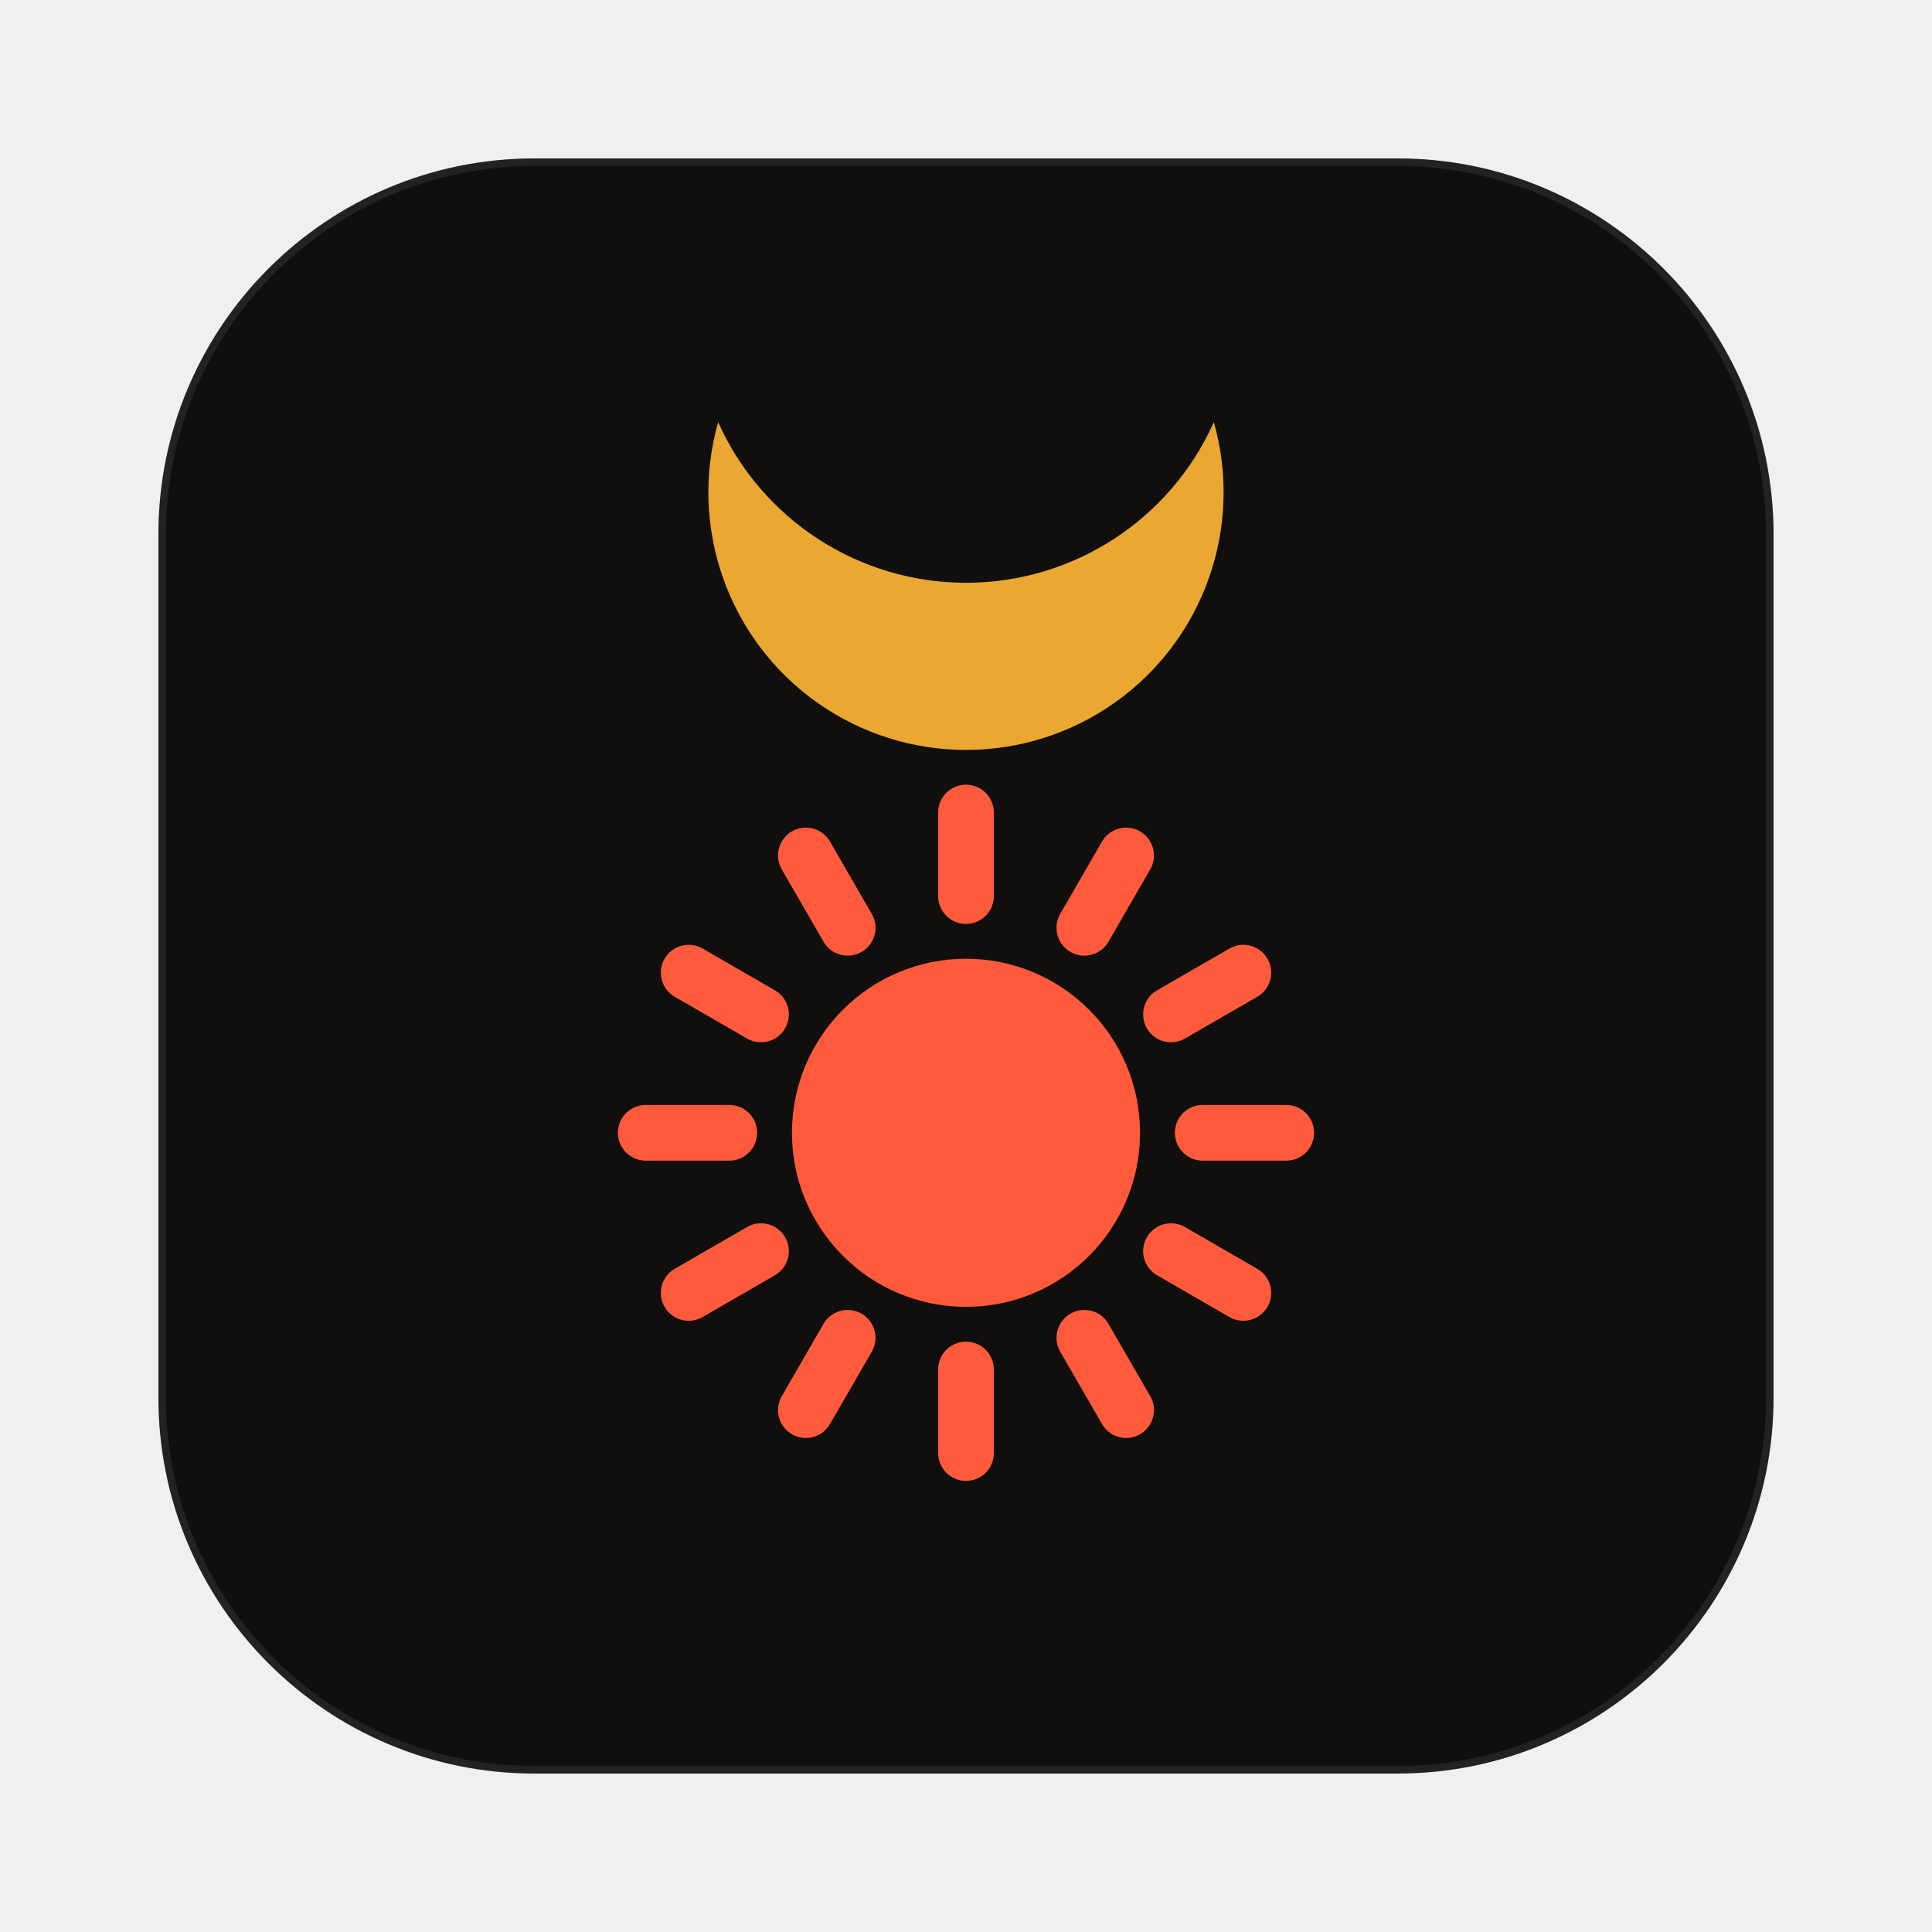
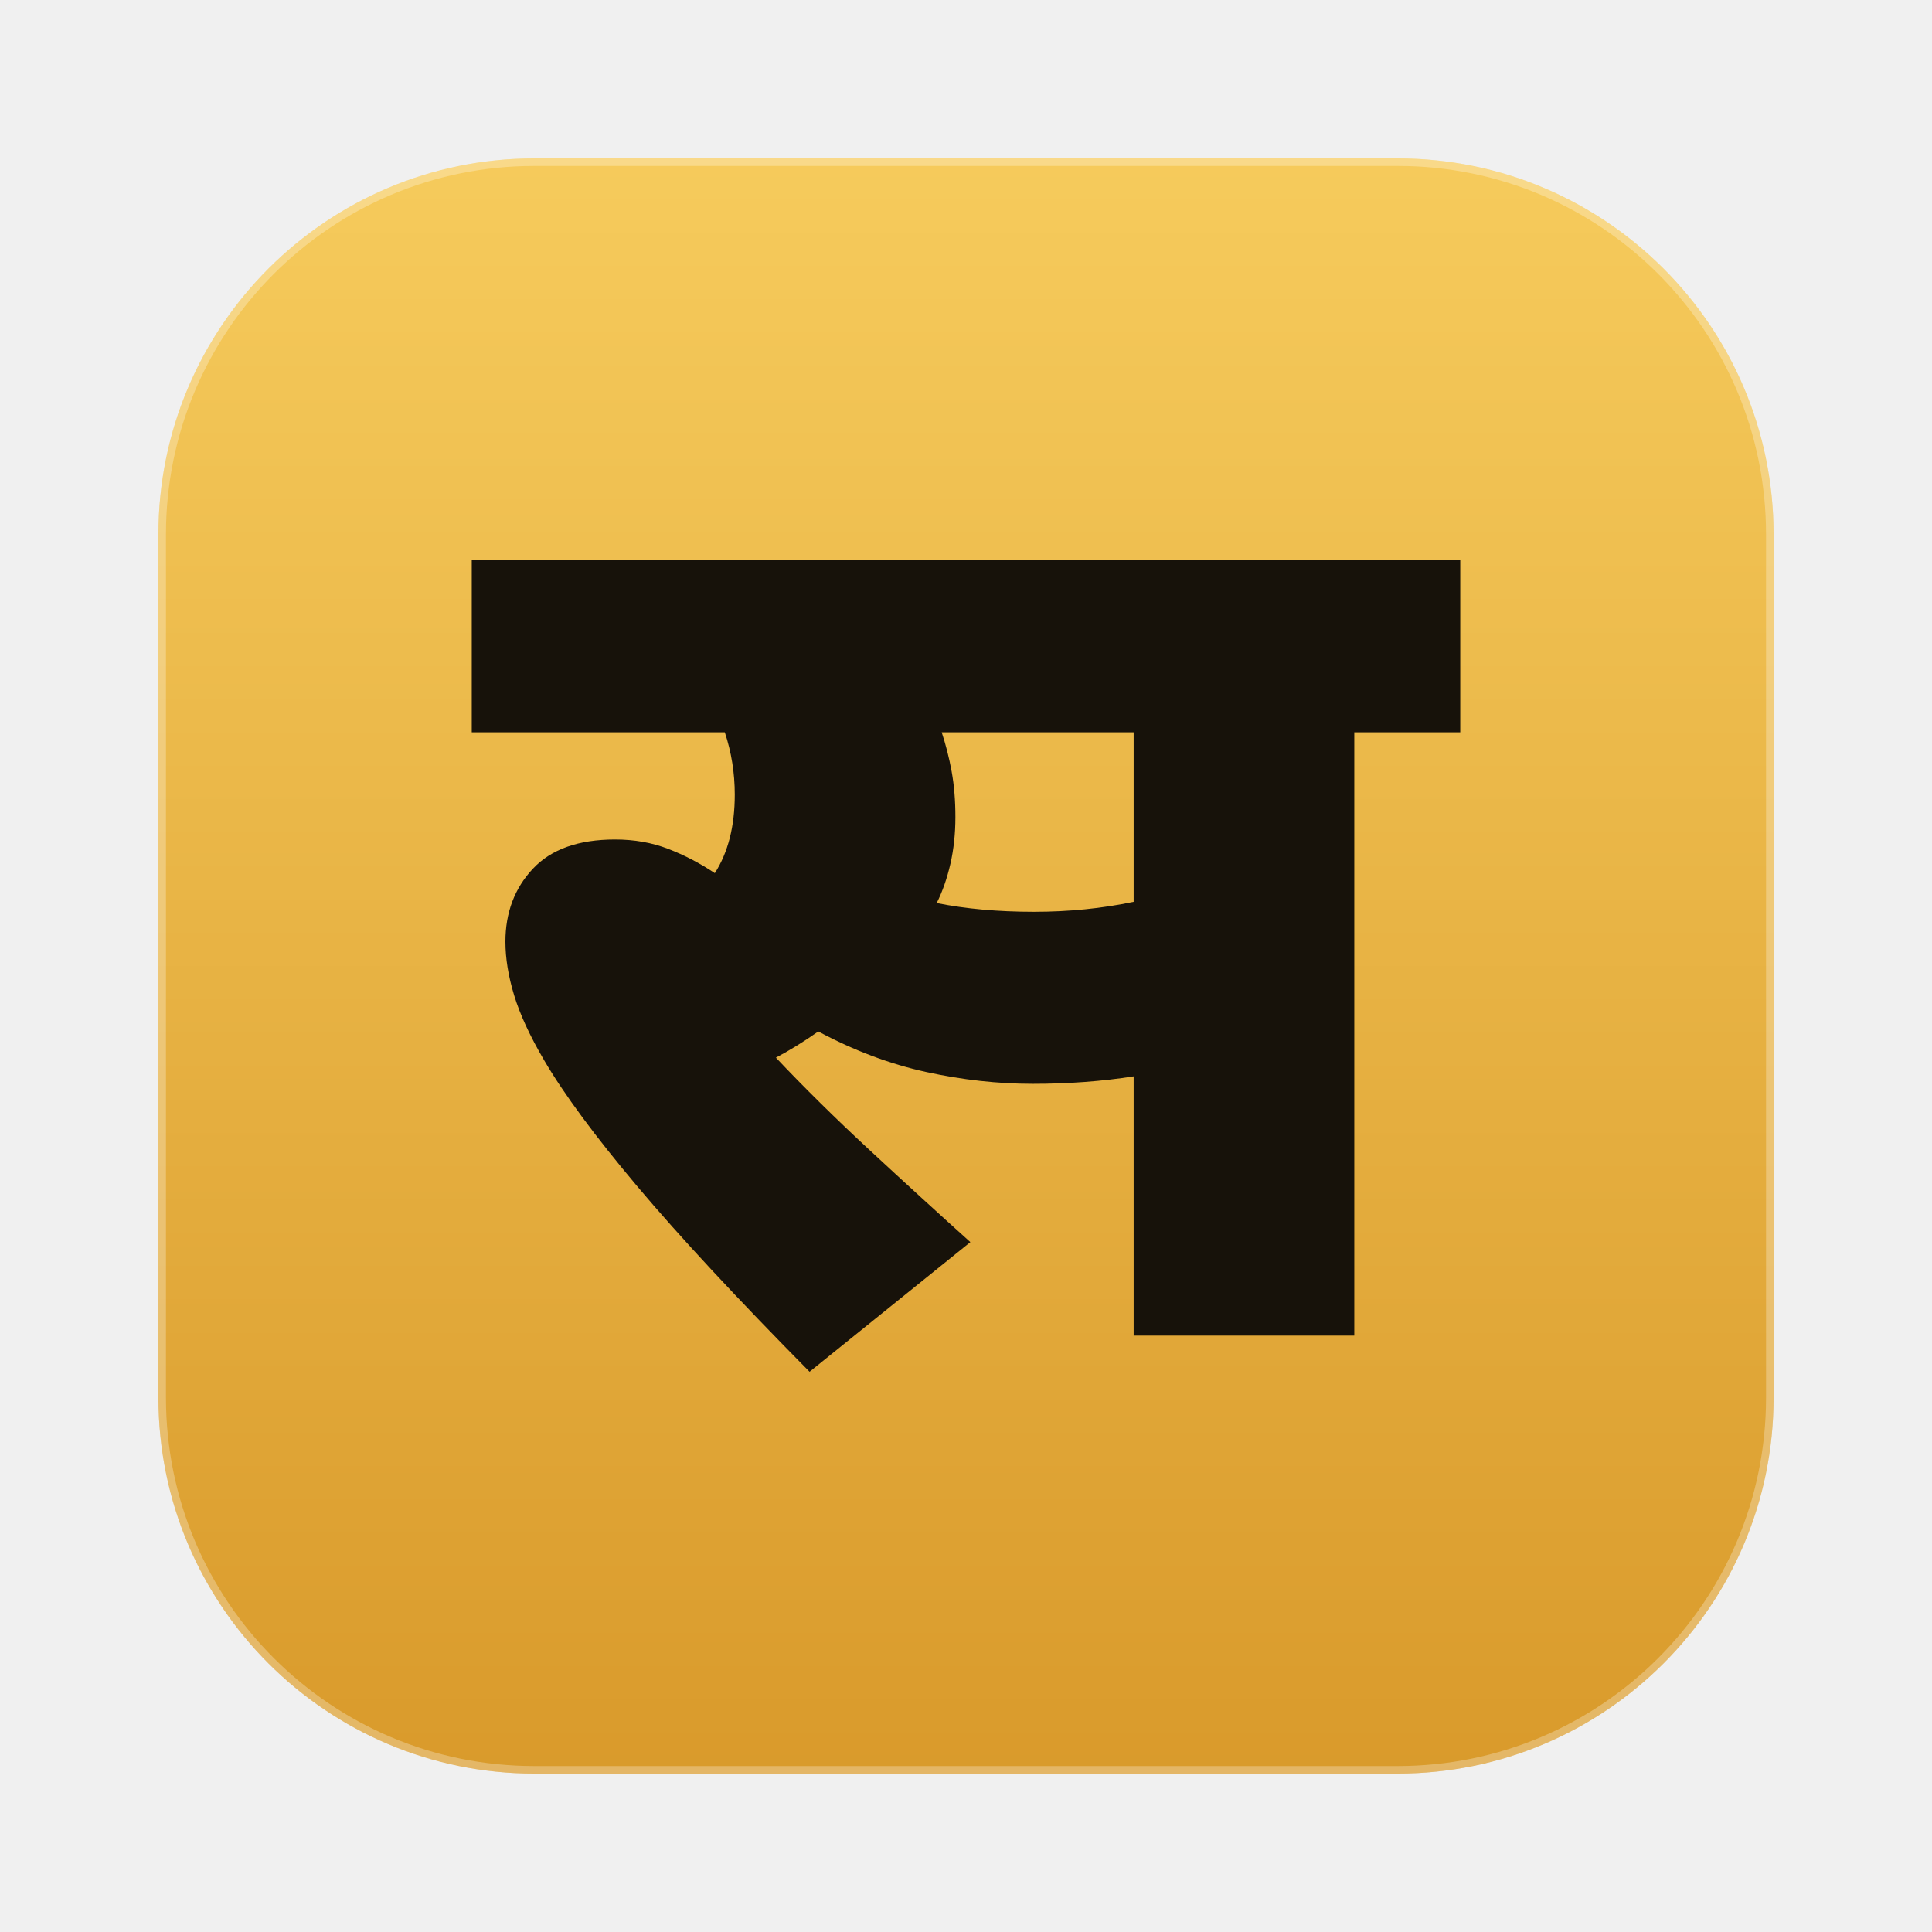
<svg xmlns="http://www.w3.org/2000/svg" viewBox="0 0 512 512">
-   <rect x="41.98" y="41.98" width="428.03" height="428.03" rx="99.63" fill="#100f0d" />
-   <rect x="42.98" y="42.98" width="426.03" height="426.03" rx="98.63" fill="none" stroke="#fff" stroke-opacity=".08" stroke-width="2" />
-   <g transform="translate(256 255) scale(0.9225) translate(-256 -291)">
-     <path transform="translate(0 -14)" d="M184.8 149.85A74 74 0 1 0 327.2 149.85A78 78 0 0 1 184.8 149.85Z" fill="#eaa833" />
-     <g stroke="#ff5a3c" stroke-width="16" stroke-linecap="round">
-       <line x1="256.00" y1="272.00" x2="256.00" y2="248.00" />
-       <line x1="290.00" y1="281.11" x2="302.00" y2="260.33" />
-       <line x1="314.89" y1="306.00" x2="335.67" y2="294.00" />
-       <line x1="324.00" y1="340.00" x2="348.00" y2="340.00" />
-       <line x1="314.89" y1="374.00" x2="335.67" y2="386.00" />
-       <line x1="290.00" y1="398.89" x2="302.00" y2="419.67" />
-       <line x1="256.00" y1="408.00" x2="256.00" y2="432.00" />
-       <line x1="222.00" y1="398.89" x2="210.00" y2="419.67" />
-       <line x1="197.11" y1="374.00" x2="176.33" y2="386.00" />
-       <line x1="188.00" y1="340.00" x2="164.00" y2="340.00" />
-       <line x1="197.11" y1="306.00" x2="176.33" y2="294.00" />
-       <line x1="222.00" y1="281.11" x2="210.00" y2="260.33" />
-     </g>
-     <circle cx="256" cy="340" r="50" fill="#ff5a3c" />
-   </g>
+   <defs>
+     <linearGradient id="gold" x1="0" y1="0" x2="0" y2="1">
+       <stop offset="0" stop-color="#f6cb5c" />
+       <stop offset="1" stop-color="#d99a2b" />
+     </linearGradient>
+   </defs>
+   <rect x="41.98" y="41.98" width="428.04" height="428.04" rx="99.63" fill="url(#gold)" />
+   <rect x="42.98" y="42.98" width="426.04" height="426.04" rx="98.63" fill="none" stroke="#fff" stroke-opacity=".28" stroke-width="2" />
+   <path fill="#17120a" transform="translate(125.02 353.95) scale(0.33034 -0.33034)" d="M271 -29Q184 59 133.0 119.5Q82 180 58 221Q41 250 34.0 273.0Q27 296 27 316Q27 351 49.0 374.5Q71 398 115 398Q138 398 157.5 390.5Q177 383 195 371Q211 396 211 434Q211 460 203 484H0V622H793V484H708V0H531V208Q493 202 450 202Q408 202 364.5 211.5Q321 221 278 244Q261 232 244 223Q278 187 319.0 149.0Q360 111 400 75ZM451 340Q493 340 531 348V484H377Q382 469 385.0 452.5Q388 436 388 416Q388 396 384.0 378.5Q380 361 373 347Q408 340 451 340Z" />
</svg>
